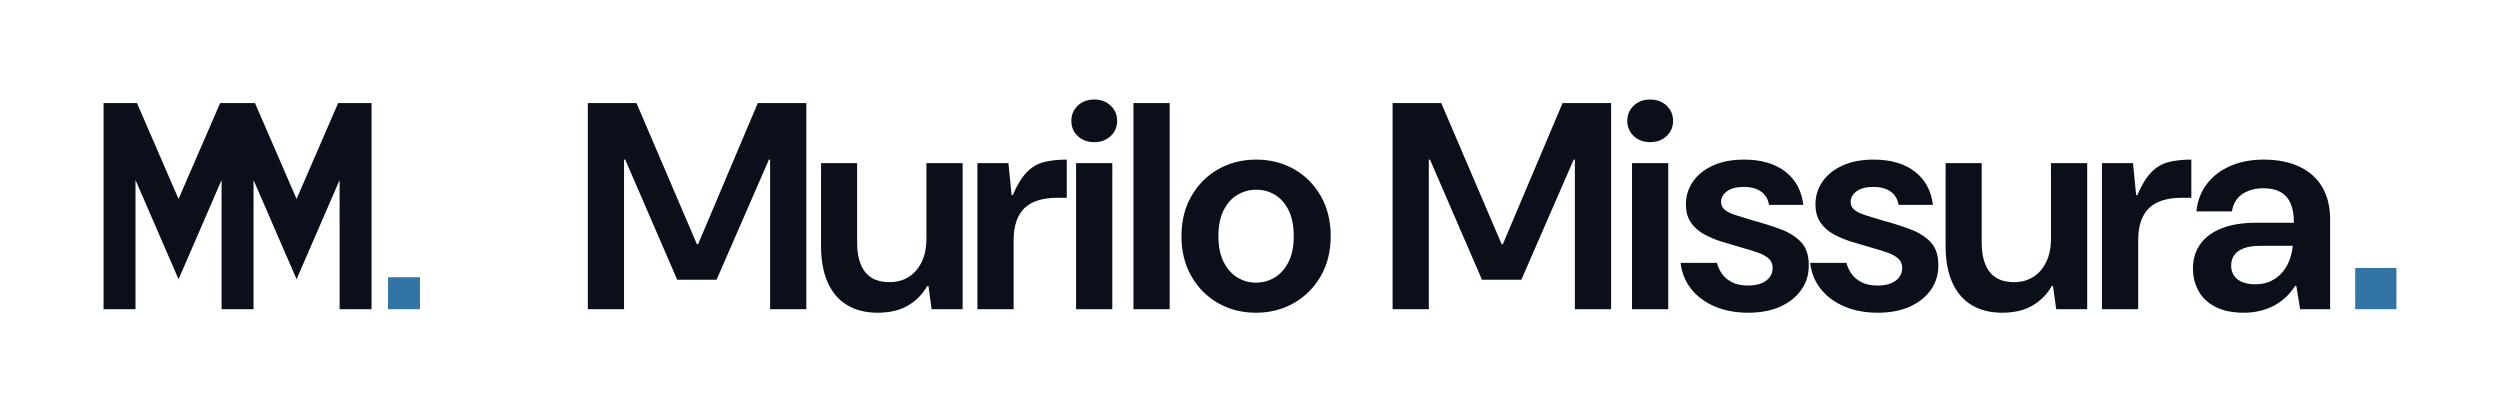
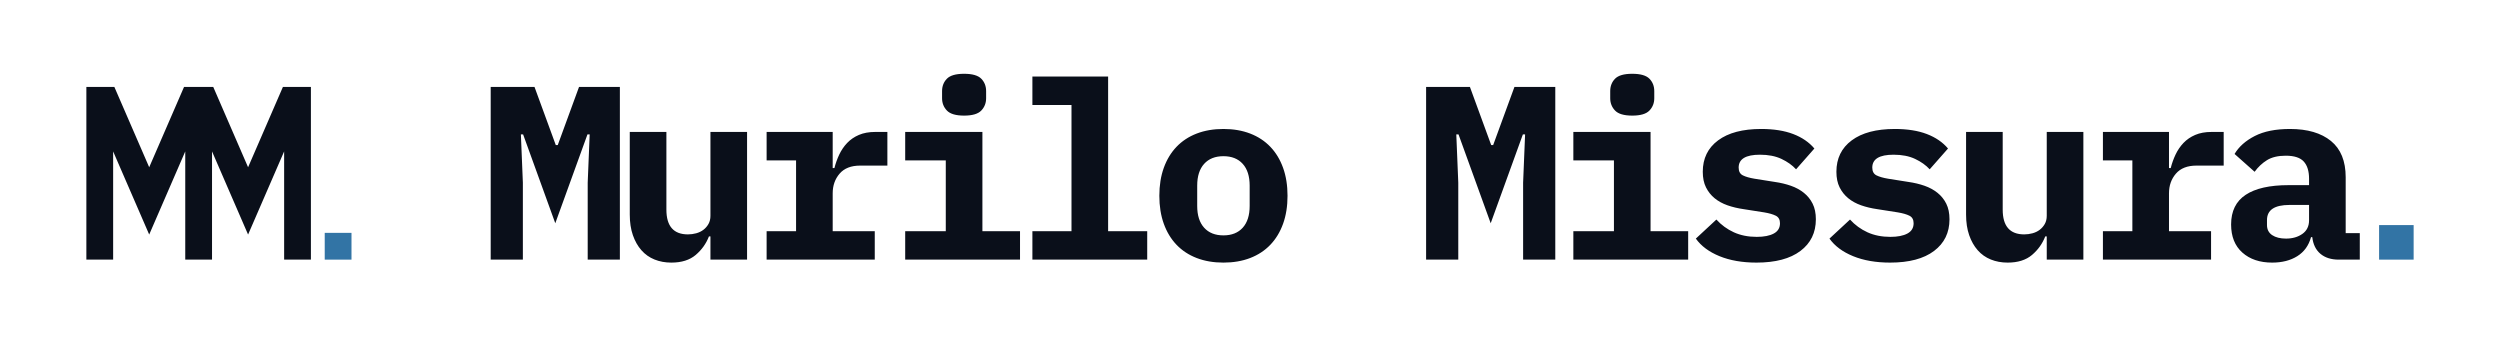
- <svg xmlns="http://www.w3.org/2000/svg" viewBox="0 0 848.65 140.00" width="849" height="140">
-   <clipPath id="c353570">
-     <rect x="34.00" y="35.00" width="93.00" height="70.00" />
+ <svg xmlns="http://www.w3.org/2000/svg" viewBox="0 0 1010.25 139.60" width="1010" height="140">
+   <clipPath id="c343469">
+     <rect x="33.90" y="34.90" width="92.74" height="69.80" />
  </clipPath>
-   <path d="M40.42,105.00 V35.00 L60.46,81.20 L80.50,35.00 L100.54,81.20 L120.58,35.00 V105.00 M80.50,35.00 V105.00" fill="none" stroke="#0A0F1A" stroke-width="10.85" stroke-linejoin="miter" stroke-miterlimit="10" stroke-linecap="butt" clip-path="url(#c353570)" />
-   <rect x="131.60" y="94.15" width="10.85" height="10.85" fill="#3274A5" />
-   <path transform="translate(194.95,105.00)" d="M4.5 0.0V-70.0H21.024L41.542 -22.066H41.942L62.224 -70.0H78.704V0.0H66.403V-50.8H66.003L48.224 -10.0H34.855L17.2 -50.8H16.8V0.0Z M102.924 1.2Q96.91 1.2 92.616 -1.352Q88.321 -3.903 86.01 -8.978Q83.7 -14.052 83.7 -21.497V-49.6H95.955V-22.666Q95.955 -16.131 98.65 -12.657Q101.345 -9.183 106.962 -9.183Q110.635 -9.183 113.447 -10.947Q116.259 -12.71 117.872 -16.016Q119.486 -19.321 119.486 -23.99V-49.6H131.786V0.0H121.248L120.179 -7.89H119.779Q117.414 -3.71 113.253 -1.255Q109.093 1.2 102.924 1.2Z M136.8 0.0V-49.6H147.338L148.407 -38.755H148.807Q151.083 -44.021 153.64 -46.593Q156.197 -49.166 159.504 -49.983Q162.811 -50.8 167.152 -50.8V-37.831H163.831Q160.279 -37.831 157.493 -36.983Q154.707 -36.134 152.864 -34.403Q151.021 -32.672 150.061 -29.914Q149.1 -27.155 149.1 -23.279V0.0Z M170.31 0.0V-49.6H182.611V0.0ZM176.483 -56.721Q173.086 -56.721 170.893 -58.79Q168.7 -60.859 168.7 -63.965Q168.7 -67.038 170.881 -69.119Q173.062 -71.2 176.483 -71.2Q179.869 -71.2 182.062 -69.119Q184.255 -67.038 184.255 -63.938Q184.255 -60.883 182.062 -58.802Q179.869 -56.721 176.483 -56.721Z M189.8 0.0V-70.0H202.1V0.0Z M231.387 1.2Q224.248 1.2 218.514 -2.09Q212.779 -5.379 209.44 -11.238Q206.1 -17.097 206.1 -24.801Q206.1 -32.521 209.467 -38.393Q212.834 -44.266 218.592 -47.533Q224.349 -50.8 231.487 -50.8Q238.628 -50.8 244.362 -47.533Q250.097 -44.266 253.436 -38.393Q256.776 -32.521 256.776 -24.801Q256.776 -17.079 253.409 -11.229Q250.041 -5.379 244.285 -2.09Q238.528 1.2 231.387 1.2ZM231.369 -9.021Q234.876 -9.021 237.769 -10.767Q240.662 -12.514 242.446 -16.015Q244.231 -19.517 244.231 -24.794Q244.231 -30.099 242.474 -33.62Q240.717 -37.141 237.822 -38.86Q234.926 -40.579 231.522 -40.579Q228.1 -40.579 225.157 -38.86Q222.214 -37.141 220.43 -33.62Q218.645 -30.099 218.645 -24.794Q218.645 -19.517 220.43 -16.015Q222.214 -12.514 225.102 -10.767Q227.99 -9.021 231.369 -9.021Z  M277.8 0.0V-70.0H294.324L314.842 -22.066H315.242L335.524 -70.0H352.004V0.0H339.703V-50.8H339.303L321.524 -10.0H308.155L290.5 -50.8H290.1V0.0Z M359.11 0.0V-49.6H371.411V0.0ZM365.283 -56.721Q361.886 -56.721 359.693 -58.79Q357.5 -60.859 357.5 -63.965Q357.5 -67.038 359.681 -69.119Q361.862 -71.2 365.283 -71.2Q368.669 -71.2 370.862 -69.119Q373.055 -67.038 373.055 -63.938Q373.055 -60.883 370.862 -58.802Q368.669 -56.721 365.283 -56.721Z M398.555 1.2Q392.117 1.2 387.126 -0.962Q382.134 -3.124 379.15 -6.941Q376.166 -10.759 375.6 -15.724H387.921Q388.431 -13.762 389.68 -11.995Q390.928 -10.228 393.117 -9.131Q395.307 -8.035 398.431 -8.035Q401.359 -8.035 403.21 -8.86Q405.062 -9.686 405.965 -11.033Q406.869 -12.379 406.869 -13.897Q406.869 -15.959 405.571 -17.155Q404.272 -18.352 401.803 -19.233Q399.334 -20.114 395.972 -21.034Q392.793 -21.934 389.491 -22.962Q386.19 -23.99 383.46 -25.512Q380.731 -27.034 379.069 -29.479Q377.407 -31.924 377.407 -35.614Q377.407 -39.838 379.764 -43.284Q382.121 -46.731 386.552 -48.766Q390.983 -50.8 397.155 -50.8Q405.862 -50.8 411.136 -46.743Q416.41 -42.686 417.3 -35.421H405.638Q405.148 -38.365 402.936 -39.943Q400.724 -41.521 397.1 -41.521Q393.352 -41.521 391.35 -40.036Q389.348 -38.552 389.348 -36.403Q389.348 -34.852 390.571 -33.798Q391.793 -32.745 394.197 -31.974Q396.6 -31.203 400.073 -30.172Q405.255 -28.772 409.562 -27.162Q413.869 -25.552 416.497 -22.802Q419.124 -20.052 419.124 -15.083Q419.224 -10.393 416.695 -6.709Q414.166 -3.024 409.557 -0.912Q404.948 1.2 398.555 1.2Z M442.555 1.2Q436.117 1.2 431.126 -0.962Q426.134 -3.124 423.15 -6.941Q420.166 -10.759 419.6 -15.724H431.921Q432.431 -13.762 433.68 -11.995Q434.928 -10.228 437.117 -9.131Q439.307 -8.035 442.431 -8.035Q445.359 -8.035 447.21 -8.86Q449.062 -9.686 449.965 -11.033Q450.869 -12.379 450.869 -13.897Q450.869 -15.959 449.571 -17.155Q448.272 -18.352 445.803 -19.233Q443.334 -20.114 439.972 -21.034Q436.793 -21.934 433.491 -22.962Q430.19 -23.99 427.46 -25.512Q424.731 -27.034 423.069 -29.479Q421.407 -31.924 421.407 -35.614Q421.407 -39.838 423.764 -43.284Q426.121 -46.731 430.552 -48.766Q434.983 -50.8 441.155 -50.8Q449.862 -50.8 455.136 -46.743Q460.41 -42.686 461.3 -35.421H449.638Q449.148 -38.365 446.936 -39.943Q444.724 -41.521 441.1 -41.521Q437.352 -41.521 435.35 -40.036Q433.348 -38.552 433.348 -36.403Q433.348 -34.852 434.571 -33.798Q435.793 -32.745 438.197 -31.974Q440.6 -31.203 444.073 -30.172Q449.255 -28.772 453.562 -27.162Q457.869 -25.552 460.497 -22.802Q463.124 -20.052 463.124 -15.083Q463.224 -10.393 460.695 -6.709Q458.166 -3.024 453.557 -0.912Q448.948 1.2 442.555 1.2Z M484.824 1.2Q478.81 1.2 474.516 -1.352Q470.221 -3.903 467.91 -8.978Q465.6 -14.052 465.6 -21.497V-49.6H477.855V-22.666Q477.855 -16.131 480.55 -12.657Q483.245 -9.183 488.862 -9.183Q492.535 -9.183 495.347 -10.947Q498.159 -12.71 499.772 -16.016Q501.386 -19.321 501.386 -23.99V-49.6H513.686V0.0H503.148L502.079 -7.89H501.679Q499.314 -3.71 495.153 -1.255Q490.993 1.2 484.824 1.2Z M518.7 0.0V-49.6H529.238L530.307 -38.755H530.707Q532.983 -44.021 535.54 -46.593Q538.097 -49.166 541.404 -49.983Q544.711 -50.8 549.052 -50.8V-37.831H545.731Q542.179 -37.831 539.393 -36.983Q536.607 -36.134 534.764 -34.403Q532.921 -32.672 531.961 -29.914Q531 -27.155 531 -23.279V0.0Z M566.907 1.2Q561.007 1.2 557.141 -0.833Q553.276 -2.866 551.438 -6.298Q549.6 -9.731 549.6 -13.831Q549.6 -18.528 552.026 -22.005Q554.452 -25.483 559.257 -27.422Q564.062 -29.362 571.2 -29.362H583.883Q583.883 -33.365 582.741 -35.96Q581.6 -38.555 579.293 -39.814Q576.986 -41.072 573.535 -41.072Q569.442 -41.072 566.469 -39.155Q563.497 -37.238 562.831 -33.203H550.779Q551.334 -38.648 554.352 -42.572Q557.369 -46.497 562.333 -48.648Q567.297 -50.8 573.579 -50.8Q580.724 -50.8 585.8 -48.384Q590.876 -45.969 593.529 -41.441Q596.183 -36.914 596.183 -30.5V0.0H586.0L584.707 -7.917H584.307Q582.817 -5.607 580.945 -3.897Q579.072 -2.186 576.895 -1.076Q574.717 0.034 572.19 0.617Q569.662 1.2 566.907 1.2ZM570.693 -8.455Q573.686 -8.455 575.959 -9.502Q578.231 -10.548 579.828 -12.376Q581.424 -14.203 582.34 -16.569Q583.255 -18.934 583.479 -21.517H572.528Q569.017 -21.517 566.802 -20.659Q564.586 -19.8 563.578 -18.293Q562.569 -16.786 562.569 -14.814Q562.569 -12.797 563.573 -11.362Q564.576 -9.928 566.411 -9.192Q568.245 -8.455 570.693 -8.455Z" fill="#0A0F1A" />
-   <rect x="799.65" y="91.00" width="14.00" height="14.00" fill="#3274A5" />
+   <path d="M40.31,104.70 V34.90 L60.29,80.97 L80.27,34.90 L100.25,80.97 L120.23,34.90 V104.70 M80.27,34.90 V104.70" fill="none" stroke="#0A0F1A" stroke-width="10.82" stroke-linejoin="miter" stroke-miterlimit="10" stroke-linecap="butt" clip-path="url(#c343469)" />
+   <rect x="131.22" y="93.88" width="10.82" height="10.82" fill="#3274A5" />
+   <path transform="translate(194.39,104.70)" d="M43.1 -31.1 43.9 -50.6H43.0L30.0 -14.7L17.0 -50.6H16.1L16.9 -31.1V0.0H3.9V-69.8H21.6L30.2 -46.3H31.0L39.6 -69.8H56.1V0.0H43.1Z M92.7 -9.4H92.1Q90.4 -5.0 86.75 -1.9Q83.1 1.2 76.9 1.2Q73.2 1.2 70.1 -0.05Q67.0 -1.3 64.8 -3.8Q62.6 -6.3 61.35 -9.9Q60.1 -13.5 60.1 -18.2V-51.6H74.9V-20.2Q74.9 -10.2 83.6 -10.2Q85.3 -10.2 86.95 -10.65Q88.6 -11.1 89.85 -12.05Q91.1 -13.0 91.9 -14.4Q92.7 -15.8 92.7 -17.7V-51.6H107.5V0.0H92.7Z M115.4 -11.5H127.3V-40.1H115.4V-51.6H142.1V-37.0H142.8Q143.5 -39.8 144.75 -42.45Q146.0 -45.1 147.95 -47.15Q149.9 -49.2 152.7 -50.4Q155.5 -51.6 159.3 -51.6H164.2V-38.0H153.2Q147.7 -38.0 144.9 -34.75Q142.1 -31.5 142.1 -26.8V-11.5H159.1V0.0H115.4Z M195.2 -58.2Q190.2 -58.2 188.25 -60.25Q186.3 -62.3 186.3 -65.2V-68.1Q186.3 -71.1 188.25 -73.1Q190.2 -75.1 195.2 -75.1Q200.2 -75.1 202.15 -73.1Q204.1 -71.1 204.1 -68.1V-65.2Q204.1 -62.3 202.15 -60.25Q200.2 -58.2 195.2 -58.2ZM171.4 -11.5H187.8V-40.1H171.4V-51.6H202.6V-11.5H217.8V0.0H171.4Z M222.8 -11.5H238.6V-62.5H222.8V-74.0H253.4V-11.5H269.2V0.0H222.8Z M300.0 1.2Q294.0 1.2 289.2 -0.65Q284.4 -2.5 281.05 -6.0Q277.7 -9.5 275.9 -14.5Q274.1 -19.5 274.1 -25.8Q274.1 -32.1 275.9 -37.1Q277.7 -42.1 281.05 -45.6Q284.4 -49.1 289.2 -50.95Q294.0 -52.8 300.0 -52.8Q306.0 -52.8 310.8 -50.95Q315.6 -49.1 318.95 -45.6Q322.3 -42.1 324.1 -37.1Q325.9 -32.1 325.9 -25.8Q325.9 -19.5 324.1 -14.5Q322.3 -9.5 318.95 -6.0Q315.6 -2.5 310.8 -0.65Q306.0 1.2 300.0 1.2ZM300.0 -9.8Q305.0 -9.8 307.8 -12.9Q310.6 -16.0 310.6 -21.7V-29.9Q310.6 -35.6 307.8 -38.7Q305.0 -41.8 300.0 -41.8Q295.0 -41.8 292.2 -38.7Q289.4 -35.6 289.4 -29.9V-21.7Q289.4 -16.0 292.2 -12.9Q295.0 -9.8 300.0 -9.8Z  M421.1 -31.1 421.9 -50.6H421.0L408.0 -14.7L395.0 -50.6H394.1L394.9 -31.1V0.0H381.9V-69.8H399.6L408.2 -46.3H409.0L417.6 -69.8H434.1V0.0H421.1Z M465.2 -58.2Q460.2 -58.2 458.25 -60.25Q456.3 -62.3 456.3 -65.2V-68.1Q456.3 -71.1 458.25 -73.1Q460.2 -75.1 465.2 -75.1Q470.2 -75.1 472.15 -73.1Q474.1 -71.1 474.1 -68.1V-65.2Q474.1 -62.3 472.15 -60.25Q470.2 -58.2 465.2 -58.2ZM441.4 -11.5H457.8V-40.1H441.4V-51.6H472.6V-11.5H487.8V0.0H441.4Z M515.4 1.2Q506.8 1.2 500.45 -1.4Q494.1 -4.0 490.9 -8.5L499.2 -16.2Q502.2 -12.9 506.25 -11.05Q510.3 -9.2 515.5 -9.2Q519.9 -9.2 522.4 -10.55Q524.9 -11.9 524.9 -14.7Q524.9 -16.9 523.2 -17.75Q521.5 -18.6 518.5 -19.1L510.2 -20.4Q506.7 -20.9 503.7 -21.95Q500.7 -23.0 498.5 -24.8Q496.3 -26.6 495.0 -29.2Q493.7 -31.8 493.7 -35.5Q493.7 -43.6 499.9 -48.2Q506.1 -52.8 517.3 -52.8Q524.9 -52.8 530.25 -50.75Q535.6 -48.7 538.8 -44.9L531.4 -36.5Q529.1 -39.0 525.5 -40.7Q521.9 -42.4 516.8 -42.4Q508.2 -42.4 508.2 -37.2Q508.2 -34.9 509.9 -34.05Q511.6 -33.2 514.6 -32.7L522.8 -31.4Q526.3 -30.9 529.3 -29.85Q532.3 -28.8 534.55 -27.0Q536.8 -25.2 538.1 -22.6Q539.4 -20.0 539.4 -16.3Q539.4 -8.2 533.15 -3.5Q526.9 1.2 515.4 1.2Z M569.4 1.2Q560.8 1.2 554.45 -1.4Q548.1 -4.0 544.9 -8.5L553.2 -16.2Q556.2 -12.9 560.25 -11.05Q564.3 -9.2 569.5 -9.2Q573.9 -9.2 576.4 -10.55Q578.9 -11.9 578.9 -14.7Q578.9 -16.9 577.2 -17.75Q575.5 -18.6 572.5 -19.1L564.2 -20.4Q560.7 -20.9 557.7 -21.95Q554.7 -23.0 552.5 -24.8Q550.3 -26.6 549.0 -29.2Q547.7 -31.8 547.7 -35.5Q547.7 -43.6 553.9 -48.2Q560.1 -52.8 571.3 -52.8Q578.9 -52.8 584.25 -50.75Q589.6 -48.7 592.8 -44.9L585.4 -36.5Q583.1 -39.0 579.5 -40.7Q575.9 -42.4 570.8 -42.4Q562.2 -42.4 562.2 -37.2Q562.2 -34.9 563.9 -34.05Q565.6 -33.2 568.6 -32.7L576.8 -31.4Q580.3 -30.9 583.3 -29.85Q586.3 -28.8 588.55 -27.0Q590.8 -25.2 592.1 -22.6Q593.4 -20.0 593.4 -16.3Q593.4 -8.2 587.15 -3.5Q580.9 1.2 569.4 1.2Z M632.7 -9.4H632.1Q630.4 -5.0 626.75 -1.9Q623.1 1.2 616.9 1.2Q613.2 1.2 610.1 -0.05Q607.0 -1.3 604.8 -3.8Q602.6 -6.3 601.35 -9.9Q600.1 -13.5 600.1 -18.2V-51.6H614.9V-20.2Q614.9 -10.2 623.6 -10.2Q625.3 -10.2 626.95 -10.65Q628.6 -11.1 629.85 -12.05Q631.1 -13.0 631.9 -14.4Q632.7 -15.8 632.7 -17.7V-51.6H647.5V0.0H632.7Z M655.4 -11.5H667.3V-40.1H655.4V-51.6H682.1V-37.0H682.8Q683.5 -39.8 684.75 -42.45Q686.0 -45.1 687.95 -47.15Q689.9 -49.2 692.7 -50.4Q695.5 -51.6 699.3 -51.6H704.2V-38.0H693.2Q687.7 -38.0 684.9 -34.75Q682.1 -31.5 682.1 -26.8V-11.5H699.1V0.0H655.4Z M750.7 0.0Q746.1 0.0 743.3 -2.35Q740.5 -4.7 740.0 -9.1H739.5Q738.1 -4.0 733.95 -1.4Q729.8 1.2 723.8 1.2Q716.3 1.2 711.75 -2.85Q707.2 -6.9 707.2 -14.2Q707.2 -22.3 713.1 -26.2Q719.0 -30.1 730.4 -30.1H738.7V-32.7Q738.7 -37.3 736.55 -39.65Q734.4 -42.0 729.3 -42.0Q724.6 -42.0 721.7 -40.2Q718.8 -38.4 716.7 -35.5L708.6 -42.7Q711.2 -47.1 716.75 -49.95Q722.3 -52.8 731.0 -52.8Q741.6 -52.8 747.55 -47.95Q753.5 -43.1 753.5 -33.3V-10.7H759.2V0.0ZM729.4 -8.5Q733.3 -8.5 736.0 -10.4Q738.7 -12.3 738.7 -15.9V-22.1H730.8Q721.7 -22.1 721.7 -16.0V-14.0Q721.7 -11.3 723.8 -9.9Q725.9 -8.5 729.4 -8.5Z" fill="#0A0F1A" />
+   <rect x="961.39" y="90.74" width="13.96" height="13.96" fill="#3274A5" />
</svg>
